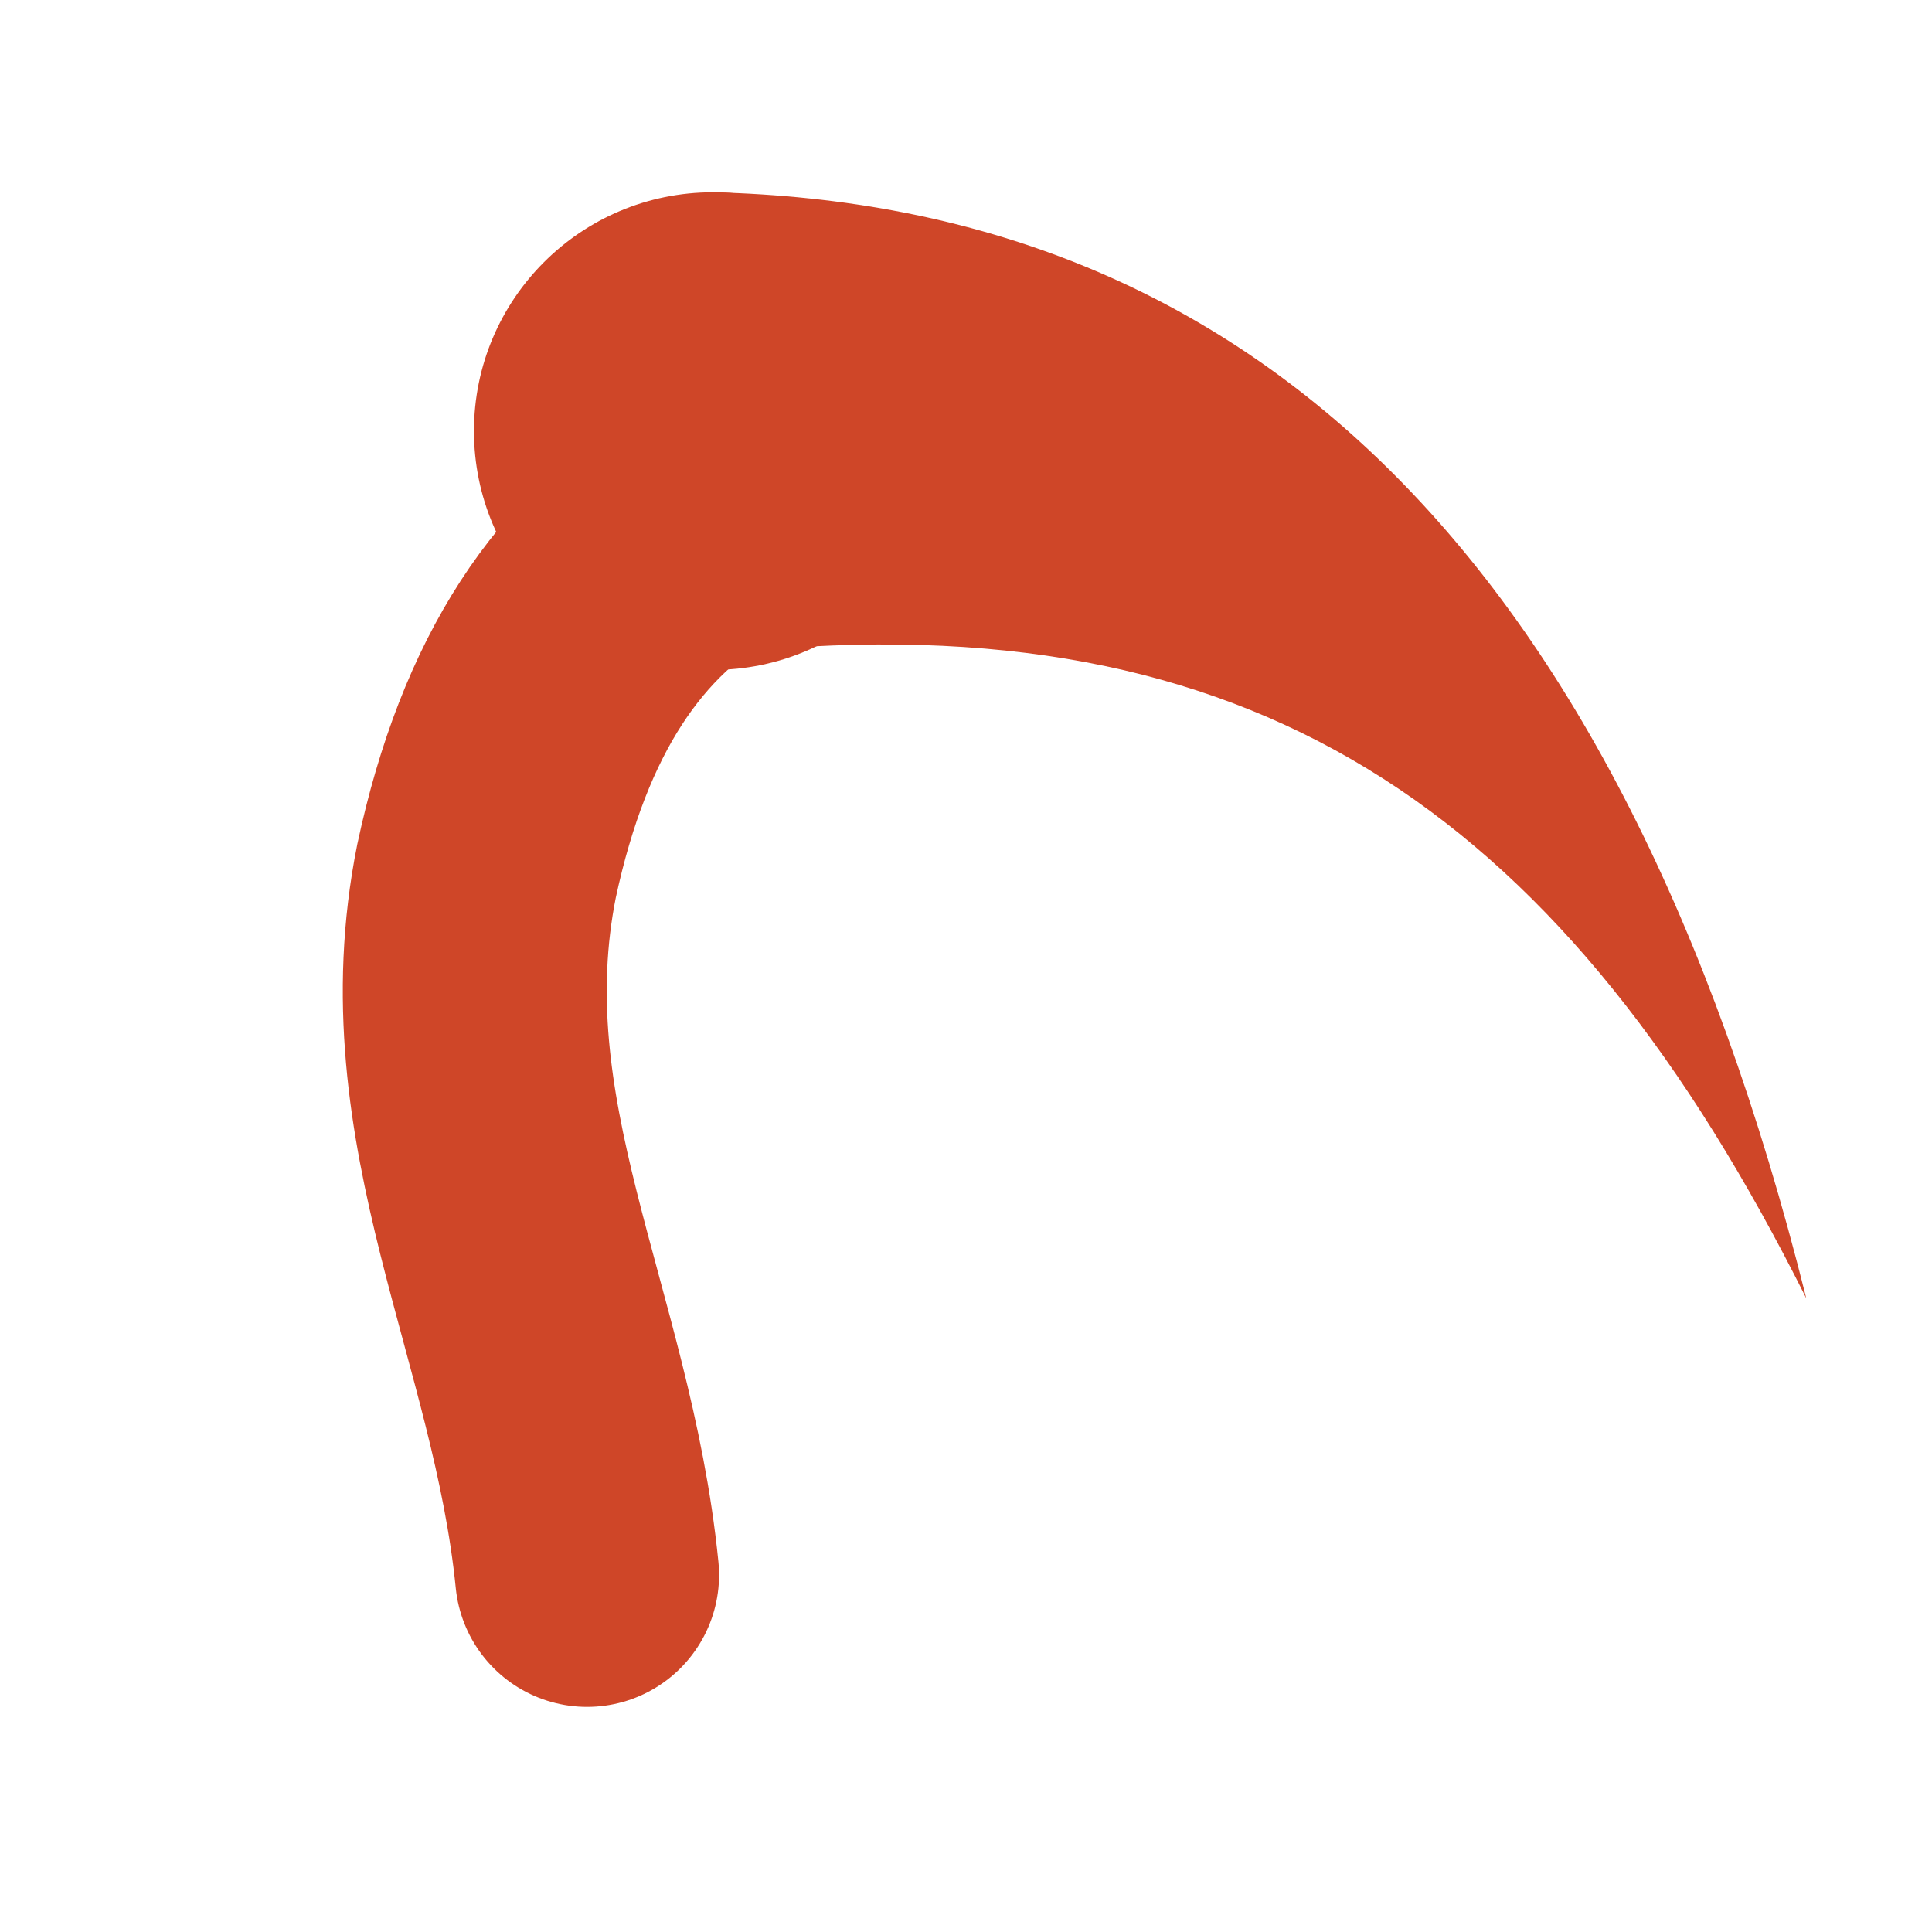
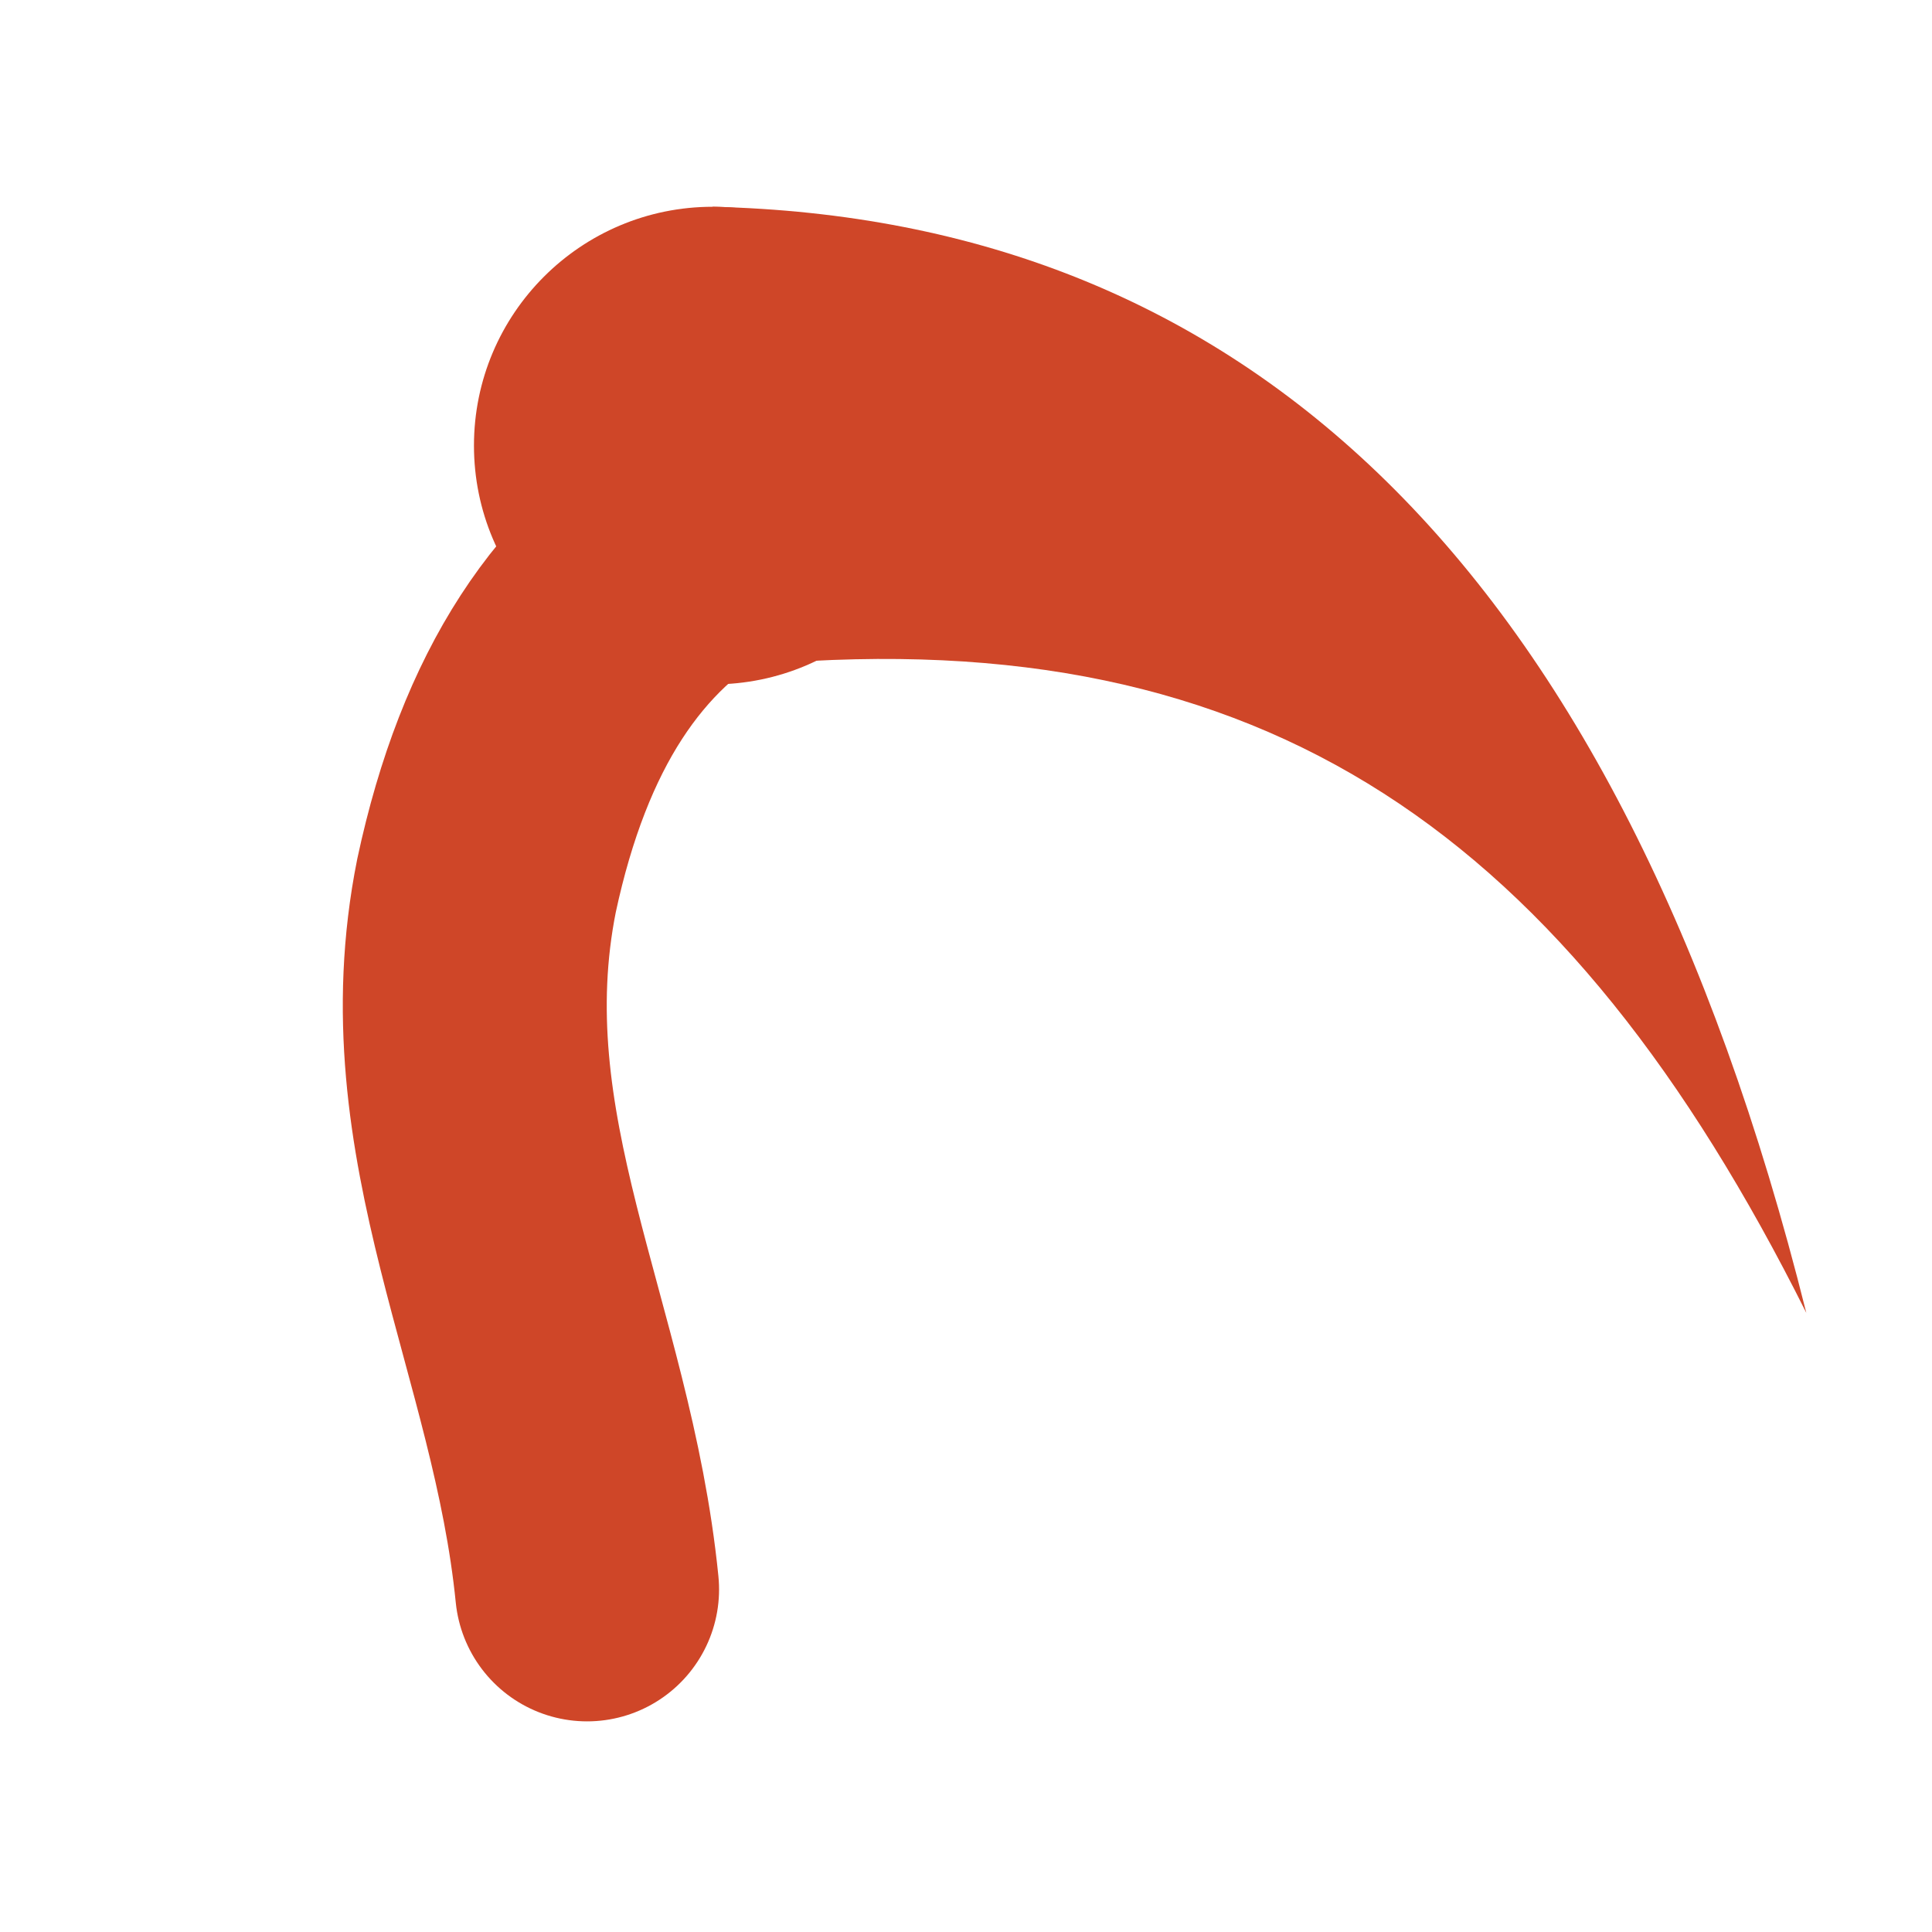
<svg xmlns="http://www.w3.org/2000/svg" width="32" height="32" viewBox="0 0 76.854 76.854">
  <defs />
-   <g transform="translate(-12.646 -17.351) scale(1)">
+   <g transform="translate(-12.646 -16.775) scale(1)">
    <g>
      <path d="M36 80C35 70 30 62 32 52 33.5 45 36.5 40.5 41 38" fill="none" stroke="#CF4628" stroke-width="10.5" stroke-linecap="round" />
      <path d="M41 25C62 25.5 77 39 84.5 69 75 50 63 41.5 43 43.2z" fill="#CF4628" />
      <circle cx="41" cy="34.5" r="9.5" fill="#CF4628" />
    </g>
  </g>
</svg>
